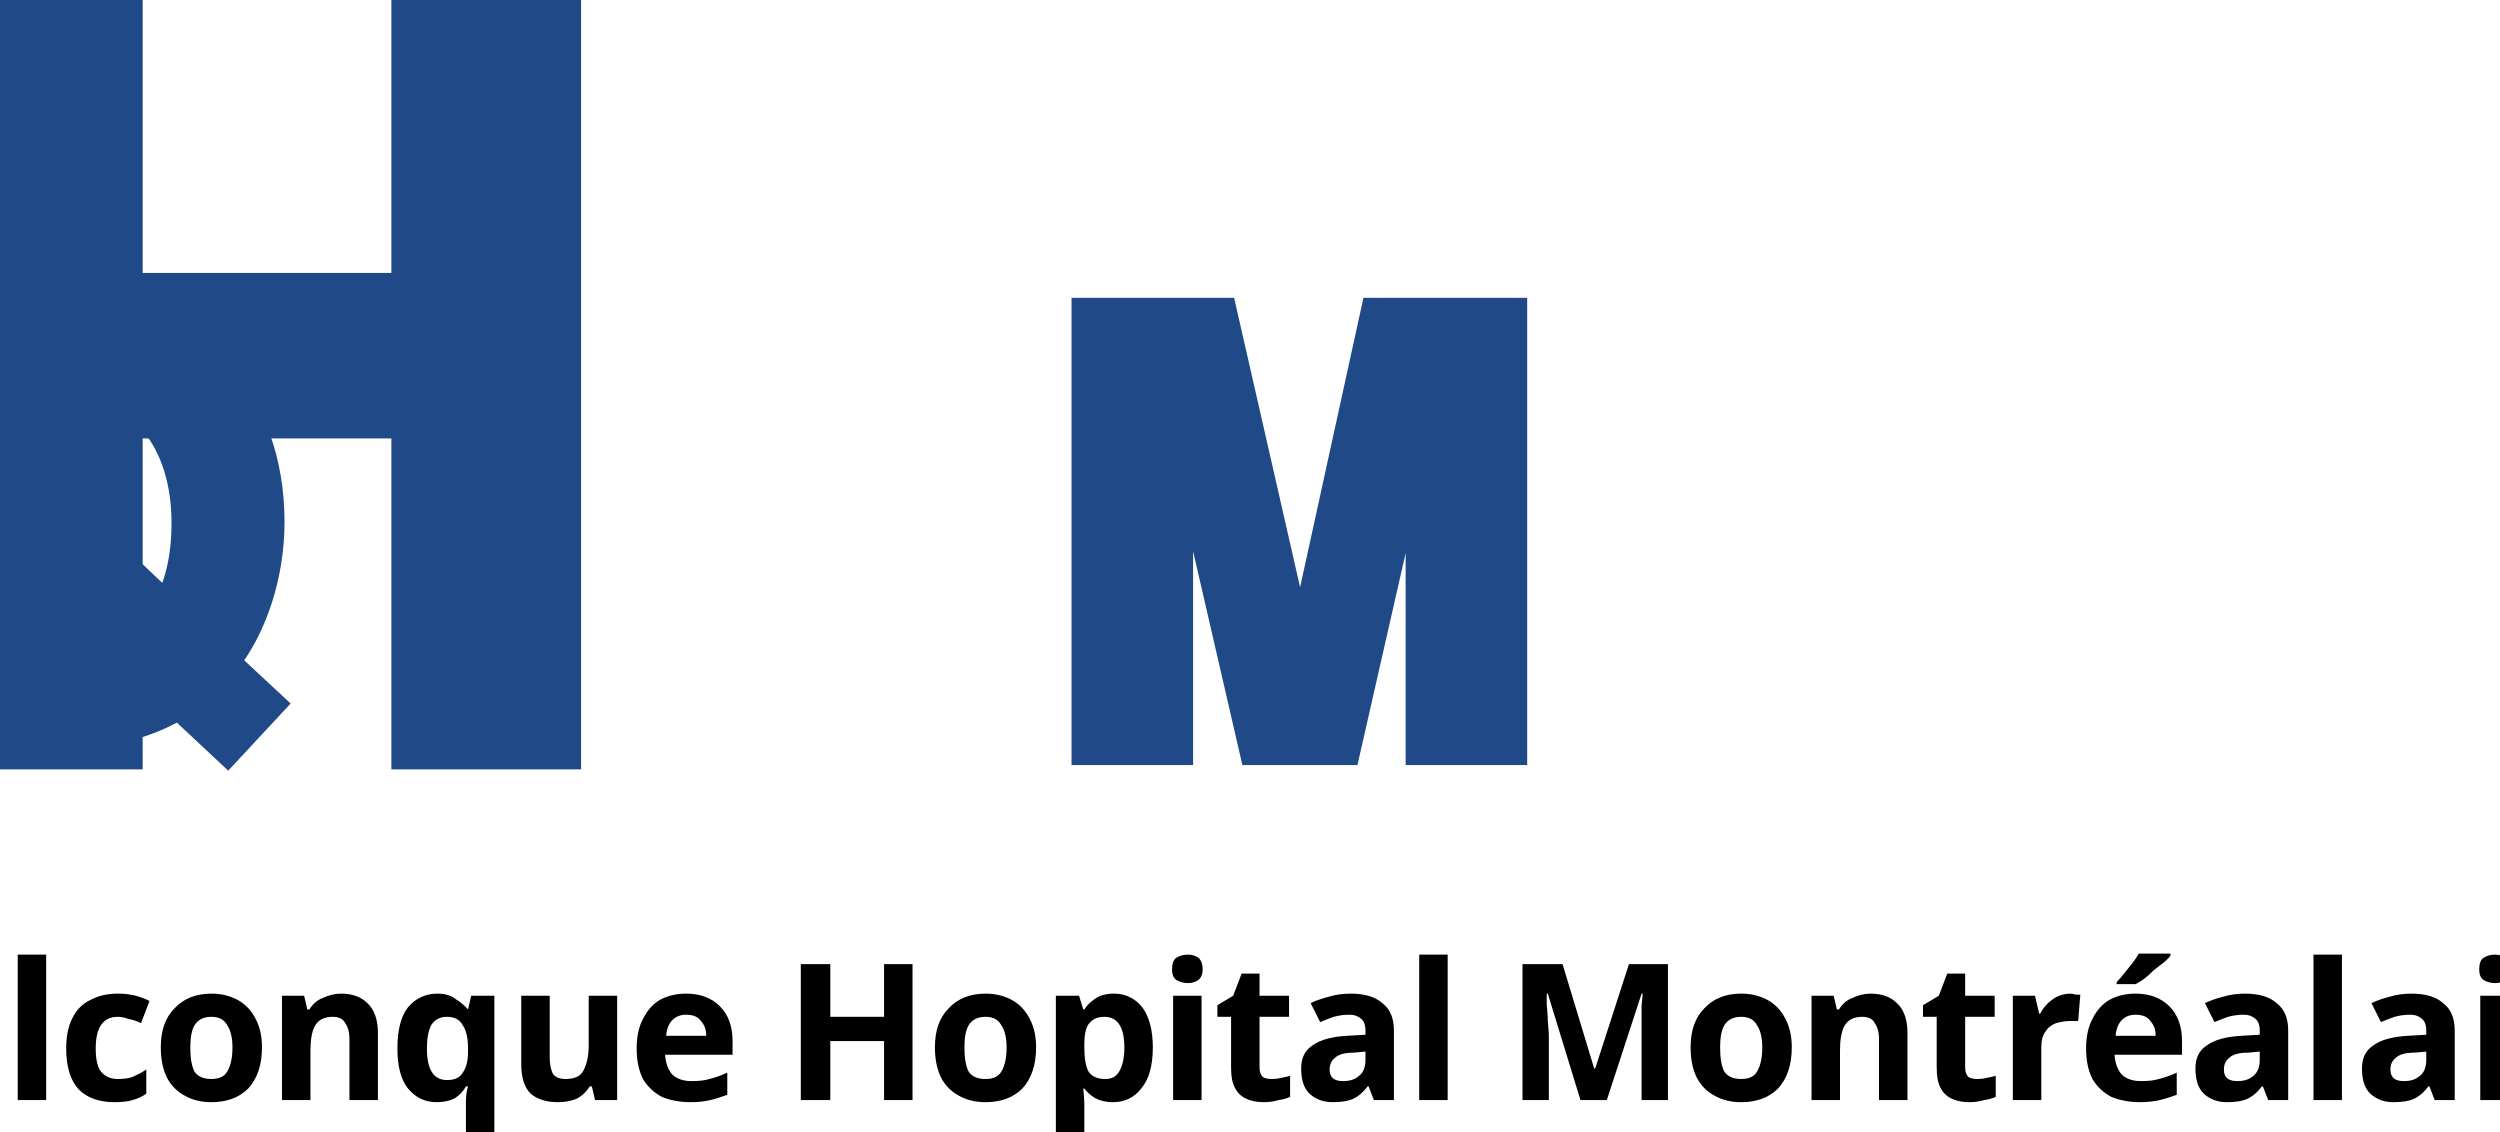
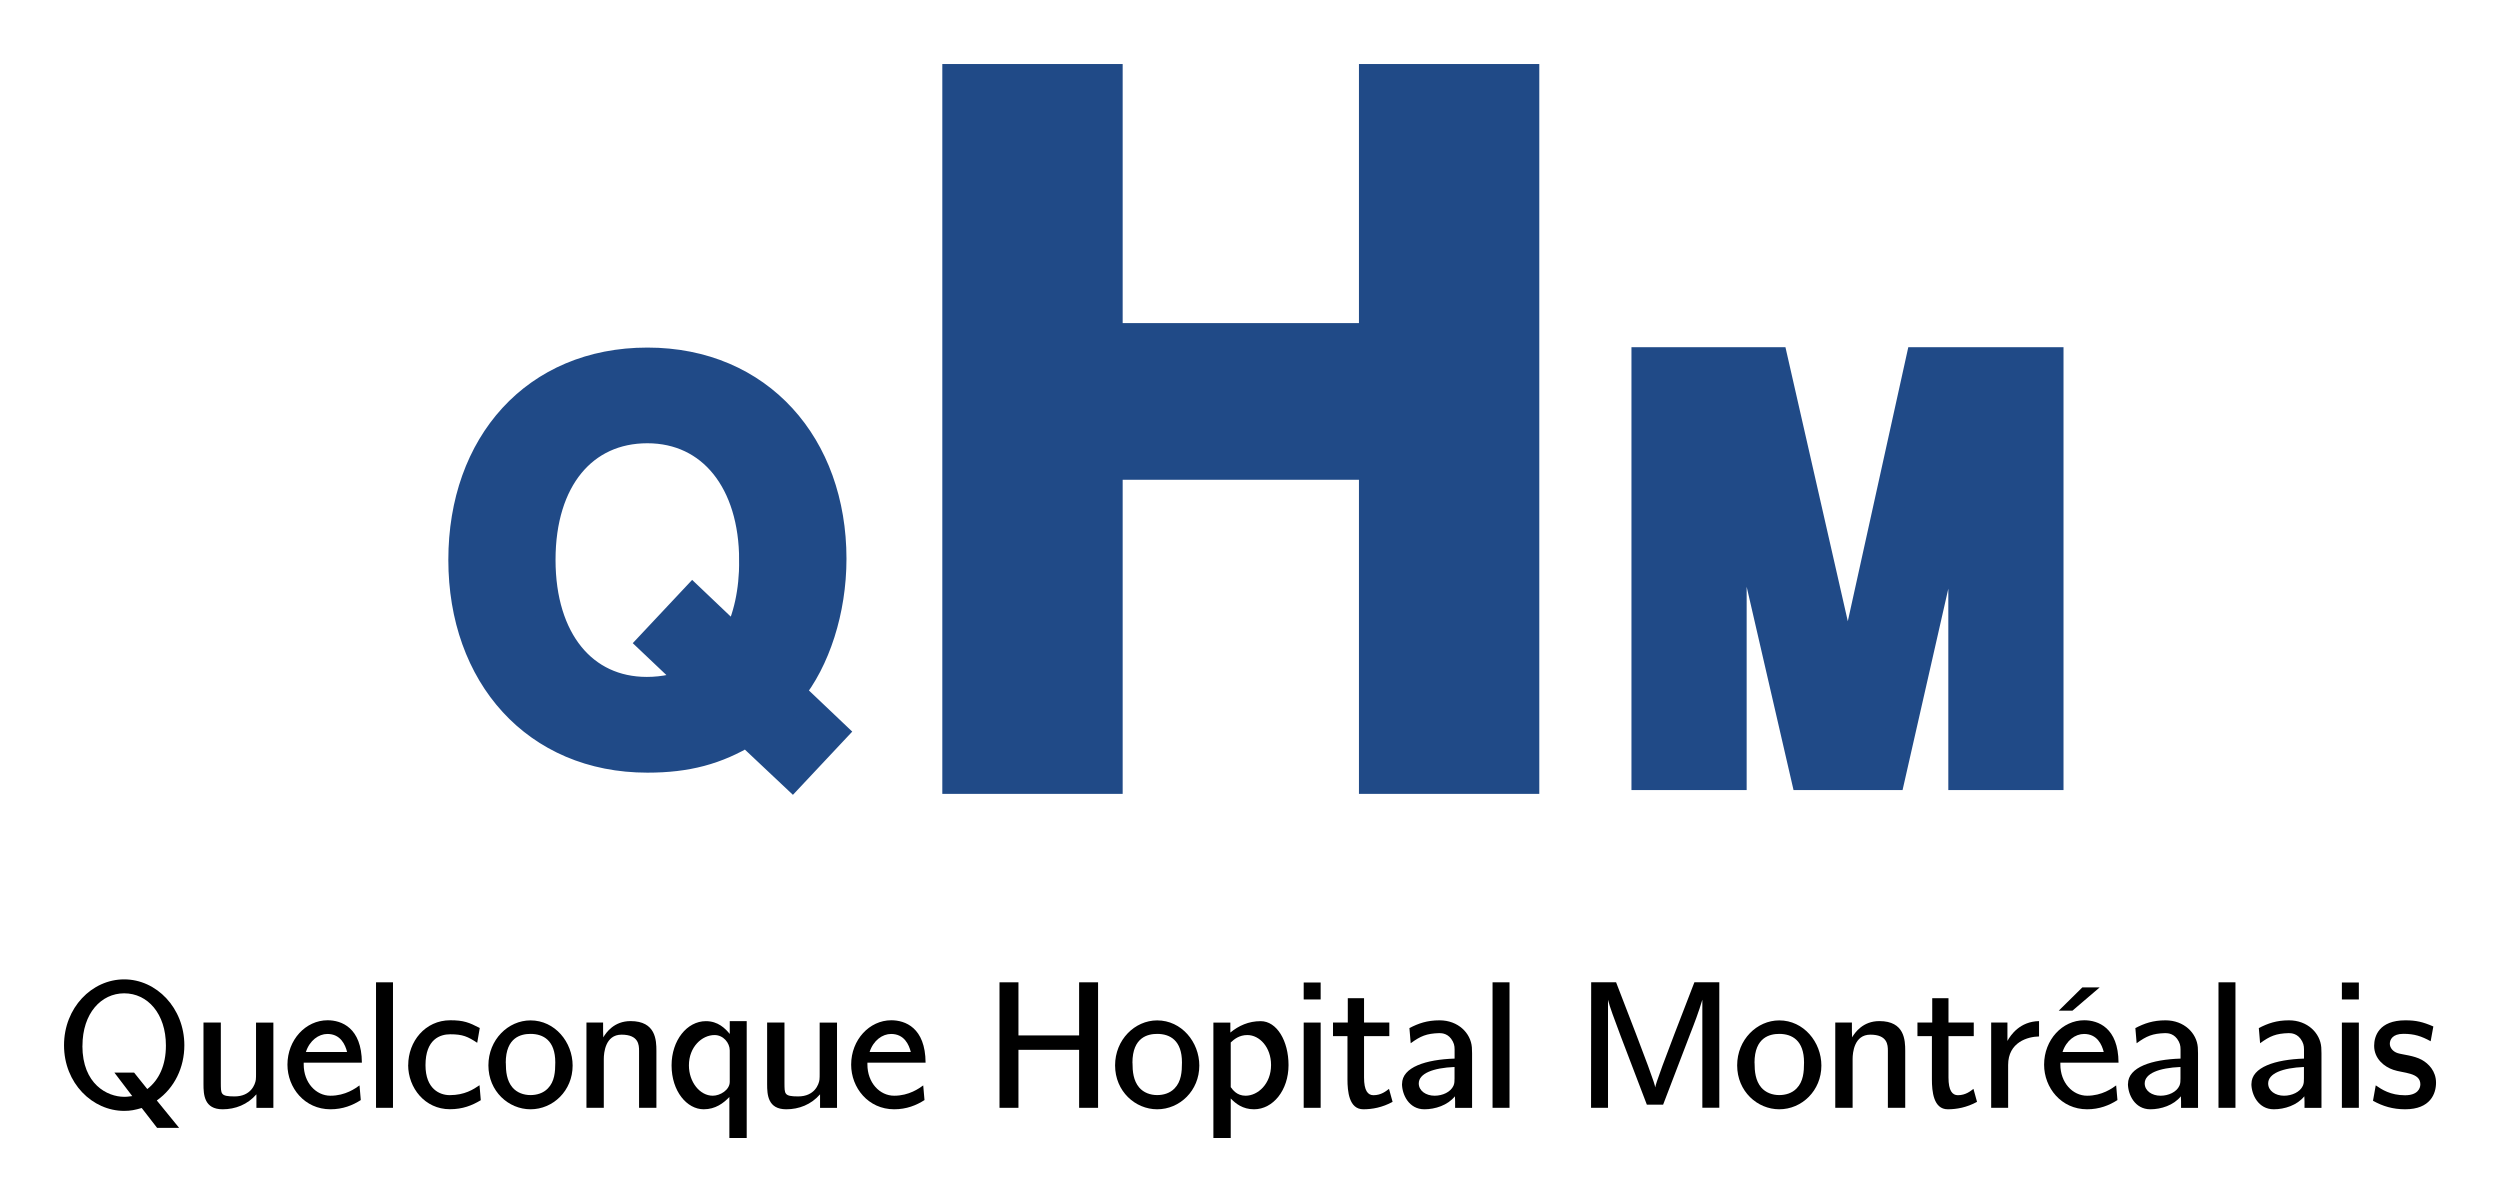
- <svg xmlns="http://www.w3.org/2000/svg" width="37.063mm" height="16.781mm" viewBox="0 0 37.063 16.781" version="1.1" id="svg8">
+ <svg xmlns="http://www.w3.org/2000/svg" width="39.063mm" height="18.781mm" viewBox="0 0 39.063 18.781" version="1.1" id="svg8">
  <defs id="defs2">
    <rect x="17.369" y="94.294" width="47.53" height="33.024" id="rect1451" />
    <rect x="29.68" y="95.806" width="60.778" height="76.282" id="rect865" />
  </defs>
-   <g id="layer1" transform="translate(-30.47553,-98.0662)">
+   <g id="layer1" transform="translate(-29.47553,-97.0662)">
    <g id="g1447" transform="translate(1.55136,2.116667)">
-       <text xml:space="preserve" style="font-weight:bold;font-size:8.235px;line-height:1.25;font-family:'TeX Gyre Heros';-inkscape-font-specification:'TeX Gyre Heros Bold';text-align:center;letter-spacing:0px;word-spacing:0px;text-anchor:middle;fill:#204a87;stroke:#204a87;stroke-width:0.441" x="37.998" y="106.703" id="text835">
-         <tspan id="tspan833" x="37.998" y="106.703" style="fill:#204a87;stroke:#204a87;stroke-width:0.441">Q</tspan>
-       </text>
-       <text xml:space="preserve" style="font-weight:bold;font-size:14.829px;line-height:1.25;font-family:'TeX Gyre Heros';-inkscape-font-specification:'TeX Gyre Heros Bold';text-align:center;letter-spacing:0px;word-spacing:0px;text-anchor:middle;fill:#204a87;stroke:#204a87;stroke-width:0.594;stroke-miterlimit:4;stroke-dasharray:none" x="47.289" y="107.057" id="text839">
-         <tspan id="tspan837" x="47.289" y="107.057" style="fill:#204a87;stroke:#204a87;stroke-width:0.594;stroke-miterlimit:4;stroke-dasharray:none">H</tspan>
-       </text>
-       <text xml:space="preserve" style="font-weight:bold;font-size:8.841px;line-height:1.25;font-family:'TeX Gyre Heros';-inkscape-font-specification:'TeX Gyre Heros Bold';text-align:center;letter-spacing:0px;word-spacing:0px;text-anchor:middle;fill:#204a87;stroke:#204a87;stroke-width:0.474" x="56.752" y="107.057" id="text843">
-         <tspan id="tspan841" x="56.752" y="107.057" style="fill:#204a87;stroke:#204a87;stroke-width:0.474">M</tspan>
-       </text>
+       <g aria-label="Q" id="text835" style="font-weight:bold;font-size:8.235px;line-height:1.25;font-family:'TeX Gyre Heros';-inkscape-font-specification:'TeX Gyre Heros Bold';text-align:center;letter-spacing:0px;word-spacing:0px;text-anchor:middle;fill:#204a87;stroke:#204a87;stroke-width:0.441">
+         <path d="m 40.93,106.39 -0.659,-0.626 c 0.404,-0.494 0.659,-1.276 0.659,-2.083 0,-1.77 -1.136,-3.08 -2.89,-3.08 -1.754,0 -2.89,1.293 -2.89,3.096 0,1.803 1.145,3.105 2.89,3.105 0.618,0 1.079,-0.124 1.556,-0.412 l 0.708,0.667 z m -1.235,-2.685 c 0,0.494 -0.091,0.898 -0.272,1.26 l -0.675,-0.642 -0.626,0.667 0.634,0.601 c -0.189,0.099 -0.461,0.156 -0.725,0.156 -0.988,0 -1.647,-0.791 -1.647,-2.05 0,-1.26 0.659,-2.042 1.655,-2.042 1.005,0 1.655,0.823 1.655,2.05 z" style="fill:#204a87;stroke:#204a87;stroke-width:0.441" id="path1233" />
+       </g>
+       <g aria-label="H" id="text839" style="font-weight:bold;font-size:14.829px;line-height:1.25;font-family:'TeX Gyre Heros';-inkscape-font-specification:'TeX Gyre Heros Bold';text-align:center;letter-spacing:0px;word-spacing:0px;text-anchor:middle;fill:#204a87;stroke:#204a87;stroke-width:0.594;stroke-miterlimit:4;stroke-dasharray:none">
+         <path d="M 51.679,107.057 V 96.247 h -2.224 v 4.048 h -4.286 v -4.048 h -2.224 v 10.81 h 2.224 v -4.908 h 4.286 v 4.908 z" style="fill:#204a87;stroke:#204a87;stroke-width:0.594;stroke-miterlimit:4;stroke-dasharray:none" id="path1236" />
+       </g>
+       <g aria-label="M" id="text843" style="font-weight:bold;font-size:8.841px;line-height:1.25;font-family:'TeX Gyre Heros';-inkscape-font-specification:'TeX Gyre Heros Bold';text-align:center;letter-spacing:0px;word-spacing:0px;text-anchor:middle;fill:#204a87;stroke:#204a87;stroke-width:0.474">
+         <path d="m 59.93,107.057 v -6.445 h -1.998 l -1.132,5.128 -1.167,-5.128 h -1.98 v 6.445 h 1.326 v -5.022 l 1.158,5.022 h 1.326 l 1.141,-5.022 v 5.022 z" style="fill:#204a87;stroke:#204a87;stroke-width:0.474" id="path1239" />
+       </g>
    </g>
-     <text xml:space="preserve" id="text863" style="font-weight:bold;font-size:4.939px;line-height:1.25;font-family:'TeX Gyre Heros';-inkscape-font-specification:'TeX Gyre Heros Bold';text-align:center;letter-spacing:0px;word-spacing:0px;white-space:pre;shape-inside:url(#rect865);" />
-     <text xml:space="preserve" style="font-weight:bold;font-size:2.822px;line-height:1.1;font-family:'TeX Gyre Heros';-inkscape-font-specification:'TeX Gyre Heros Bold';text-align:center;letter-spacing:-0.048px;word-spacing:0px;text-anchor:middle;stroke-width:0.265" x="48.959" y="114.376" id="text1435">
-       <tspan x="48.935" y="114.376" style="font-style:normal;font-variant:normal;font-weight:600;font-stretch:normal;font-size:2.822px;font-family:'CMU Bright';-inkscape-font-specification:'CMU Bright Semi-Bold';stroke-width:0.265" id="tspan1439">Quelconque Hopital Montréalais</tspan>
-     </text>
-     <text xml:space="preserve" id="text1449" style="font-weight:bold;font-size:4.939px;line-height:1.25;font-family:'TeX Gyre Heros';-inkscape-font-specification:'TeX Gyre Heros Bold';text-align:center;letter-spacing:0px;word-spacing:0px;white-space:pre;shape-inside:url(#rect1451)" />
+     <g id="text863" style="font-weight:bold;font-size:4.939px;line-height:1.25;font-family:'TeX Gyre Heros';-inkscape-font-specification:'TeX Gyre Heros Bold';text-align:center;letter-spacing:0px;word-spacing:0px;white-space:pre;shape-inside:url(#rect865)" />
+     <g aria-label="Quelconque Hopital Montréalais" id="text1435" style="font-weight:bold;font-size:2.822px;line-height:1.1;font-family:'TeX Gyre Heros';-inkscape-font-specification:'TeX Gyre Heros Bold';text-align:center;letter-spacing:-0.048px;word-spacing:0px;text-anchor:middle;stroke-width:0.265">
+       <path d="m 30.476,113.4 c 0,0.59 0.443,1.024 0.94,1.024 0.099,0 0.167,-0.014 0.274,-0.045 l 0.24,0.31 h 0.344 l -0.347,-0.426 v -0.003 c 0.277,-0.195 0.429,-0.516 0.429,-0.861 0,-0.584 -0.437,-1.03 -0.94,-1.03 -0.505,0 -0.94,0.443 -0.94,1.03 z m 0.288,0.008 c 0,-0.511 0.294,-0.821 0.652,-0.821 0.367,0 0.652,0.319 0.652,0.816 0,0.313 -0.11,0.539 -0.291,0.68 l -0.206,-0.257 h -0.308 l 0.279,0.367 c -0.087,0.011 -0.09,0.011 -0.116,0.011 h -0.011 c -0.26,0 -0.652,-0.195 -0.652,-0.796 z" style="font-style:normal;font-variant:normal;font-weight:600;font-stretch:normal;font-size:2.822px;font-family:'CMU Bright';-inkscape-font-specification:'CMU Bright Semi-Bold';stroke-width:0.265" id="path1175" />
+       <path d="m 32.655,114.007 c 0,0.164 0.011,0.392 0.299,0.392 0.198,0 0.389,-0.073 0.528,-0.234 v 0.212 h 0.265 v -1.332 h -0.271 v 0.804 c 0,0.028 0,0.059 -0.003,0.087 -0.009,0.073 -0.076,0.262 -0.333,0.262 -0.223,0 -0.212,-0.04 -0.214,-0.212 v -0.943 h -0.271 z" style="font-style:normal;font-variant:normal;font-weight:600;font-stretch:normal;font-size:2.822px;font-family:'CMU Bright';-inkscape-font-specification:'CMU Bright Semi-Bold';stroke-width:0.265" id="path1177" />
+       <path d="m 33.967,113.702 c 0,0.361 0.268,0.697 0.672,0.697 0.192,0 0.347,-0.062 0.474,-0.144 l -0.02,-0.229 c -0.062,0.045 -0.22,0.161 -0.454,0.161 -0.226,0 -0.418,-0.203 -0.418,-0.488 v -0.028 h 0.909 c -0.003,-0.55 -0.322,-0.663 -0.536,-0.663 -0.341,0 -0.627,0.305 -0.627,0.694 z m 0.288,-0.198 c 0.059,-0.181 0.2,-0.282 0.336,-0.282 0.206,0 0.279,0.167 0.308,0.282 z" style="font-style:normal;font-variant:normal;font-weight:600;font-stretch:normal;font-size:2.822px;font-family:'CMU Bright';-inkscape-font-specification:'CMU Bright Semi-Bold';stroke-width:0.265" id="path1179" />
+       <path d="m 35.351,114.376 h 0.265 v -1.961 h -0.265 z" style="font-style:normal;font-variant:normal;font-weight:600;font-stretch:normal;font-size:2.822px;font-family:'CMU Bright';-inkscape-font-specification:'CMU Bright Semi-Bold';stroke-width:0.265" id="path1181" />
+       <path d="m 35.853,113.707 c 0,0.358 0.262,0.691 0.652,0.691 0.2,0 0.347,-0.059 0.483,-0.141 l -0.02,-0.234 c -0.096,0.065 -0.231,0.155 -0.466,0.155 -0.152,0 -0.378,-0.093 -0.378,-0.468 0,-0.409 0.231,-0.483 0.387,-0.483 0.198,0 0.274,0.037 0.421,0.133 l 0.04,-0.231 c -0.167,-0.087 -0.254,-0.121 -0.46,-0.121 -0.395,0 -0.658,0.333 -0.658,0.7 z" style="font-style:normal;font-variant:normal;font-weight:600;font-stretch:normal;font-size:2.822px;font-family:'CMU Bright';-inkscape-font-specification:'CMU Bright Semi-Bold';stroke-width:0.265" id="path1183" />
+       <path d="m 37.107,113.713 c 0,0.406 0.316,0.686 0.658,0.686 0.353,0 0.658,-0.291 0.658,-0.683 0,-0.367 -0.277,-0.706 -0.658,-0.706 -0.35,0 -0.658,0.302 -0.658,0.703 z m 0.271,-0.04 c 0,-0.404 0.246,-0.452 0.387,-0.452 0.2,0 0.387,0.102 0.387,0.446 0,0.147 -0.011,0.299 -0.116,0.406 -0.073,0.076 -0.175,0.104 -0.271,0.104 -0.107,0 -0.212,-0.037 -0.282,-0.119 -0.09,-0.107 -0.104,-0.248 -0.104,-0.387 z" style="font-style:normal;font-variant:normal;font-weight:600;font-stretch:normal;font-size:2.822px;font-family:'CMU Bright';-inkscape-font-specification:'CMU Bright Semi-Bold';stroke-width:0.265" id="path1185" />
+       <path d="m 38.639,114.376 h 0.271 v -0.762 c 0,-0.096 0.023,-0.381 0.277,-0.381 0.268,0 0.274,0.161 0.274,0.251 v 0.892 h 0.271 v -0.889 c 0,-0.167 -0.009,-0.466 -0.404,-0.466 -0.257,0 -0.381,0.178 -0.426,0.254 l -0.003,-0.096 v -0.135 h -0.26 z" style="font-style:normal;font-variant:normal;font-weight:600;font-stretch:normal;font-size:2.822px;font-family:'CMU Bright';-inkscape-font-specification:'CMU Bright Semi-Bold';stroke-width:0.265" id="path1187" />
+       <path d="m 39.969,113.713 c 0,0.404 0.24,0.686 0.502,0.686 0.183,0 0.31,-0.096 0.401,-0.192 v 0.641 h 0.271 v -1.826 h -0.265 v 0.2 c -0.071,-0.087 -0.183,-0.2 -0.373,-0.2 -0.294,0 -0.536,0.299 -0.536,0.691 z m 0.271,0 c 0,-0.288 0.203,-0.474 0.401,-0.474 0.138,0 0.237,0.124 0.237,0.24 v 0.491 c 0,0.127 -0.15,0.217 -0.265,0.217 -0.203,0 -0.373,-0.214 -0.373,-0.474 z" style="font-style:normal;font-variant:normal;font-weight:600;font-stretch:normal;font-size:2.822px;font-family:'CMU Bright';-inkscape-font-specification:'CMU Bright Semi-Bold';stroke-width:0.265" id="path1189" />
+       <path d="m 41.462,114.007 c 0,0.164 0.011,0.392 0.299,0.392 0.198,0 0.389,-0.073 0.528,-0.234 v 0.212 h 0.265 v -1.332 h -0.271 v 0.804 c 0,0.028 0,0.059 -0.003,0.087 -0.009,0.073 -0.076,0.262 -0.333,0.262 -0.223,0 -0.212,-0.04 -0.214,-0.212 v -0.943 h -0.271 z" style="font-style:normal;font-variant:normal;font-weight:600;font-stretch:normal;font-size:2.822px;font-family:'CMU Bright';-inkscape-font-specification:'CMU Bright Semi-Bold';stroke-width:0.265" id="path1191" />
+       <path d="m 42.775,113.702 c 0,0.361 0.268,0.697 0.672,0.697 0.192,0 0.347,-0.062 0.474,-0.144 l -0.02,-0.229 c -0.062,0.045 -0.22,0.161 -0.454,0.161 -0.226,0 -0.418,-0.203 -0.418,-0.488 v -0.028 h 0.909 c -0.003,-0.55 -0.322,-0.663 -0.536,-0.663 -0.341,0 -0.627,0.305 -0.627,0.694 z m 0.288,-0.198 c 0.059,-0.181 0.2,-0.282 0.336,-0.282 0.206,0 0.279,0.167 0.308,0.282 z" style="font-style:normal;font-variant:normal;font-weight:600;font-stretch:normal;font-size:2.822px;font-family:'CMU Bright';-inkscape-font-specification:'CMU Bright Semi-Bold';stroke-width:0.265" id="path1193" />
+       <path d="m 45.093,114.376 h 0.296 v -0.906 h 0.948 v 0.906 h 0.296 v -1.961 h -0.296 v 0.83 h -0.948 v -0.83 h -0.296 z" style="font-style:normal;font-variant:normal;font-weight:600;font-stretch:normal;font-size:2.822px;font-family:'CMU Bright';-inkscape-font-specification:'CMU Bright Semi-Bold';stroke-width:0.265" id="path1195" />
+       <path d="m 46.899,113.713 c 0,0.406 0.316,0.686 0.658,0.686 0.353,0 0.658,-0.291 0.658,-0.683 0,-0.367 -0.277,-0.706 -0.658,-0.706 -0.35,0 -0.658,0.302 -0.658,0.703 z m 0.271,-0.04 c 0,-0.404 0.246,-0.452 0.387,-0.452 0.2,0 0.387,0.102 0.387,0.446 0,0.147 -0.011,0.299 -0.116,0.406 -0.073,0.076 -0.175,0.104 -0.271,0.104 -0.107,0 -0.212,-0.037 -0.282,-0.119 -0.09,-0.107 -0.104,-0.248 -0.104,-0.387 z" style="font-style:normal;font-variant:normal;font-weight:600;font-stretch:normal;font-size:2.822px;font-family:'CMU Bright';-inkscape-font-specification:'CMU Bright Semi-Bold';stroke-width:0.265" id="path1197" />
+       <path d="m 48.435,114.848 h 0.271 v -0.618 c 0.076,0.079 0.186,0.169 0.364,0.169 0.296,0 0.539,-0.296 0.539,-0.691 0,-0.378 -0.183,-0.686 -0.435,-0.686 -0.189,0 -0.344,0.071 -0.474,0.178 v -0.155 h -0.265 z m 0.271,-0.793 v -0.7 c 0.054,-0.051 0.133,-0.116 0.26,-0.116 0.189,0 0.37,0.189 0.37,0.468 0,0.296 -0.206,0.48 -0.398,0.48 -0.138,0 -0.2,-0.093 -0.231,-0.133 z" style="font-style:normal;font-variant:normal;font-weight:600;font-stretch:normal;font-size:2.822px;font-family:'CMU Bright';-inkscape-font-specification:'CMU Bright Semi-Bold';stroke-width:0.265" id="path1199" />
+       <path d="m 49.846,112.683 h 0.265 v -0.265 h -0.265 z m 0,1.693 h 0.265 v -1.332 h -0.265 z" style="font-style:normal;font-variant:normal;font-weight:600;font-stretch:normal;font-size:2.822px;font-family:'CMU Bright';-inkscape-font-specification:'CMU Bright Semi-Bold';stroke-width:0.265" id="path1201" />
+       <path d="m 50.304,113.256 h 0.226 v 0.677 c 0,0.183 0.023,0.466 0.248,0.466 0.138,0 0.296,-0.028 0.457,-0.116 l -0.056,-0.203 c -0.045,0.034 -0.121,0.099 -0.243,0.099 -0.087,0 -0.147,-0.07 -0.147,-0.277 v -0.646 h 0.395 v -0.212 h -0.395 v -0.381 h -0.254 v 0.381 h -0.231 z" style="font-style:normal;font-variant:normal;font-weight:600;font-stretch:normal;font-size:2.822px;font-family:'CMU Bright';-inkscape-font-specification:'CMU Bright Semi-Bold';stroke-width:0.265" id="path1203" />
+       <path d="m 51.382,114.001 c 0,0.167 0.107,0.398 0.35,0.398 0.167,0 0.364,-0.062 0.477,-0.203 l 0.003,0.079 v 0.102 h 0.265 v -0.852 l -0.003,-0.093 c -0.017,-0.223 -0.214,-0.423 -0.505,-0.423 -0.195,0 -0.33,0.048 -0.471,0.121 l 0.02,0.237 c 0.155,-0.113 0.248,-0.152 0.446,-0.158 0.04,0 0.147,0.003 0.212,0.13 0.031,0.059 0.028,0.102 0.028,0.169 v 0.099 c -0.446,0.014 -0.821,0.133 -0.821,0.395 z m 0.262,-0.006 c 0,-0.155 0.223,-0.243 0.559,-0.257 v 0.178 c 0,0.04 0,0.079 -0.017,0.116 -0.045,0.099 -0.172,0.155 -0.294,0.155 -0.135,0 -0.248,-0.076 -0.248,-0.192 z" style="font-style:normal;font-variant:normal;font-weight:600;font-stretch:normal;font-size:2.822px;font-family:'CMU Bright';-inkscape-font-specification:'CMU Bright Semi-Bold';stroke-width:0.265" id="path1205" />
+       <path d="m 52.797,114.376 h 0.265 v -1.961 h -0.265 z" style="font-style:normal;font-variant:normal;font-weight:600;font-stretch:normal;font-size:2.822px;font-family:'CMU Bright';-inkscape-font-specification:'CMU Bright Semi-Bold';stroke-width:0.265" id="path1207" />
+       <path d="m 54.336,114.376 h 0.265 v -1.688 c 0.028,0.116 0.093,0.285 0.198,0.567 l 0.409,1.072 h 0.254 l 0.418,-1.092 c 0.071,-0.181 0.138,-0.356 0.195,-0.548 v 1.688 h 0.265 v -1.961 h -0.389 c -0.522,1.346 -0.601,1.575 -0.612,1.643 -0.011,-0.068 -0.09,-0.296 -0.612,-1.643 h -0.389 z" style="font-style:normal;font-variant:normal;font-weight:600;font-stretch:normal;font-size:2.822px;font-family:'CMU Bright';-inkscape-font-specification:'CMU Bright Semi-Bold';stroke-width:0.265" id="path1209" />
+       <path d="m 56.619,113.713 c 0,0.406 0.316,0.686 0.658,0.686 0.353,0 0.658,-0.291 0.658,-0.683 0,-0.367 -0.277,-0.706 -0.658,-0.706 -0.35,0 -0.658,0.302 -0.658,0.703 z m 0.271,-0.04 c 0,-0.404 0.246,-0.452 0.387,-0.452 0.2,0 0.387,0.102 0.387,0.446 0,0.147 -0.011,0.299 -0.116,0.406 -0.073,0.076 -0.175,0.104 -0.271,0.104 -0.107,0 -0.212,-0.037 -0.282,-0.119 -0.09,-0.107 -0.104,-0.248 -0.104,-0.387 z" style="font-style:normal;font-variant:normal;font-weight:600;font-stretch:normal;font-size:2.822px;font-family:'CMU Bright';-inkscape-font-specification:'CMU Bright Semi-Bold';stroke-width:0.265" id="path1211" />
+       <path d="m 58.152,114.376 h 0.271 v -0.762 c 0,-0.096 0.023,-0.381 0.277,-0.381 0.268,0 0.274,0.161 0.274,0.251 v 0.892 h 0.271 v -0.889 c 0,-0.167 -0.009,-0.466 -0.404,-0.466 -0.257,0 -0.381,0.178 -0.426,0.254 l -0.003,-0.096 v -0.135 h -0.26 z" style="font-style:normal;font-variant:normal;font-weight:600;font-stretch:normal;font-size:2.822px;font-family:'CMU Bright';-inkscape-font-specification:'CMU Bright Semi-Bold';stroke-width:0.265" id="path1213" />
+       <path d="m 59.436,113.256 h 0.226 v 0.677 c 0,0.183 0.023,0.466 0.248,0.466 0.138,0 0.296,-0.028 0.457,-0.116 l -0.056,-0.203 c -0.045,0.034 -0.121,0.099 -0.243,0.099 -0.087,0 -0.147,-0.07 -0.147,-0.277 v -0.646 h 0.395 v -0.212 h -0.395 v -0.381 h -0.254 v 0.381 h -0.231 z" style="font-style:normal;font-variant:normal;font-weight:600;font-stretch:normal;font-size:2.822px;font-family:'CMU Bright';-inkscape-font-specification:'CMU Bright Semi-Bold';stroke-width:0.265" id="path1215" />
+       <path d="m 60.588,114.376 h 0.265 v -0.669 c 0,-0.358 0.308,-0.443 0.483,-0.446 v -0.24 c -0.299,0.006 -0.443,0.217 -0.494,0.31 v -0.288 h -0.254 z" style="font-style:normal;font-variant:normal;font-weight:600;font-stretch:normal;font-size:2.822px;font-family:'CMU Bright';-inkscape-font-specification:'CMU Bright Semi-Bold';stroke-width:0.265" id="path1217" />
+       <path d="m 61.644,112.858 h 0.214 l 0.426,-0.364 h -0.271 z m -0.229,0.844 c 0,0.361 0.268,0.697 0.672,0.697 0.192,0 0.347,-0.062 0.474,-0.144 l -0.02,-0.229 c -0.062,0.045 -0.22,0.161 -0.454,0.161 -0.226,0 -0.418,-0.203 -0.418,-0.488 v -0.028 h 0.909 c -0.003,-0.55 -0.322,-0.663 -0.536,-0.663 -0.341,0 -0.627,0.305 -0.627,0.694 z m 0.288,-0.198 c 0.059,-0.181 0.2,-0.282 0.336,-0.282 0.206,0 0.279,0.167 0.308,0.282 z" style="font-style:normal;font-variant:normal;font-weight:600;font-stretch:normal;font-size:2.822px;font-family:'CMU Bright';-inkscape-font-specification:'CMU Bright Semi-Bold';stroke-width:0.265" id="path1219" />
+       <path d="m 62.725,114.001 c 0,0.167 0.107,0.398 0.35,0.398 0.167,0 0.364,-0.062 0.477,-0.203 l 0.003,0.079 v 0.102 h 0.265 v -0.852 l -0.003,-0.093 c -0.017,-0.223 -0.214,-0.423 -0.505,-0.423 -0.195,0 -0.33,0.048 -0.471,0.121 l 0.02,0.237 c 0.155,-0.113 0.248,-0.152 0.446,-0.158 0.04,0 0.147,0.003 0.212,0.13 0.031,0.059 0.028,0.102 0.028,0.169 v 0.099 c -0.446,0.014 -0.821,0.133 -0.821,0.395 z m 0.262,-0.006 c 0,-0.155 0.223,-0.243 0.559,-0.257 v 0.178 c 0,0.04 0,0.079 -0.017,0.116 -0.045,0.099 -0.172,0.155 -0.294,0.155 -0.135,0 -0.248,-0.076 -0.248,-0.192 z" style="font-style:normal;font-variant:normal;font-weight:600;font-stretch:normal;font-size:2.822px;font-family:'CMU Bright';-inkscape-font-specification:'CMU Bright Semi-Bold';stroke-width:0.265" id="path1221" />
+       <path d="m 64.14,114.376 h 0.265 v -1.961 h -0.265 z" style="font-style:normal;font-variant:normal;font-weight:600;font-stretch:normal;font-size:2.822px;font-family:'CMU Bright';-inkscape-font-specification:'CMU Bright Semi-Bold';stroke-width:0.265" id="path1223" />
+       <path d="m 64.654,114.001 c 0,0.167 0.107,0.398 0.35,0.398 0.167,0 0.364,-0.062 0.477,-0.203 l 0.003,0.079 v 0.102 h 0.265 v -0.852 l -0.003,-0.093 c -0.017,-0.223 -0.214,-0.423 -0.505,-0.423 -0.195,0 -0.33,0.048 -0.471,0.121 l 0.02,0.237 c 0.155,-0.113 0.248,-0.152 0.446,-0.158 0.04,0 0.147,0.003 0.212,0.13 0.031,0.059 0.028,0.102 0.028,0.169 v 0.099 c -0.446,0.014 -0.821,0.133 -0.821,0.395 z m 0.262,-0.006 c 0,-0.155 0.223,-0.243 0.559,-0.257 v 0.178 c 0,0.04 0,0.079 -0.017,0.116 -0.045,0.099 -0.172,0.155 -0.294,0.155 -0.135,0 -0.248,-0.076 -0.248,-0.192 z" style="font-style:normal;font-variant:normal;font-weight:600;font-stretch:normal;font-size:2.822px;font-family:'CMU Bright';-inkscape-font-specification:'CMU Bright Semi-Bold';stroke-width:0.265" id="path1225" />
+       <path d="m 66.068,112.683 h 0.265 v -0.265 h -0.265 z m 0,1.693 h 0.265 v -1.332 h -0.265 z" style="font-style:normal;font-variant:normal;font-weight:600;font-stretch:normal;font-size:2.822px;font-family:'CMU Bright';-inkscape-font-specification:'CMU Bright Semi-Bold';stroke-width:0.265" id="path1227" />
+       <path d="m 66.554,114.266 c 0.152,0.085 0.31,0.133 0.502,0.133 0.398,0 0.483,-0.248 0.483,-0.415 0,-0.181 -0.116,-0.299 -0.223,-0.358 -0.124,-0.068 -0.296,-0.079 -0.375,-0.104 -0.079,-0.025 -0.124,-0.087 -0.124,-0.147 0,-0.062 0.04,-0.155 0.212,-0.155 0.172,0 0.282,0.037 0.426,0.116 l 0.042,-0.231 c -0.164,-0.071 -0.268,-0.096 -0.437,-0.096 -0.415,0 -0.488,0.251 -0.488,0.398 0,0.206 0.164,0.33 0.299,0.375 0.152,0.054 0.423,0.04 0.423,0.226 0,0.068 -0.045,0.172 -0.24,0.172 -0.226,0 -0.364,-0.09 -0.457,-0.155 z" style="font-style:normal;font-variant:normal;font-weight:600;font-stretch:normal;font-size:2.822px;font-family:'CMU Bright';-inkscape-font-specification:'CMU Bright Semi-Bold';stroke-width:0.265" id="path1229" />
+     </g>
+     <g id="text1449" style="font-weight:bold;font-size:4.939px;line-height:1.25;font-family:'TeX Gyre Heros';-inkscape-font-specification:'TeX Gyre Heros Bold';text-align:center;letter-spacing:0px;word-spacing:0px;white-space:pre;shape-inside:url(#rect1451)" />
  </g>
</svg>
